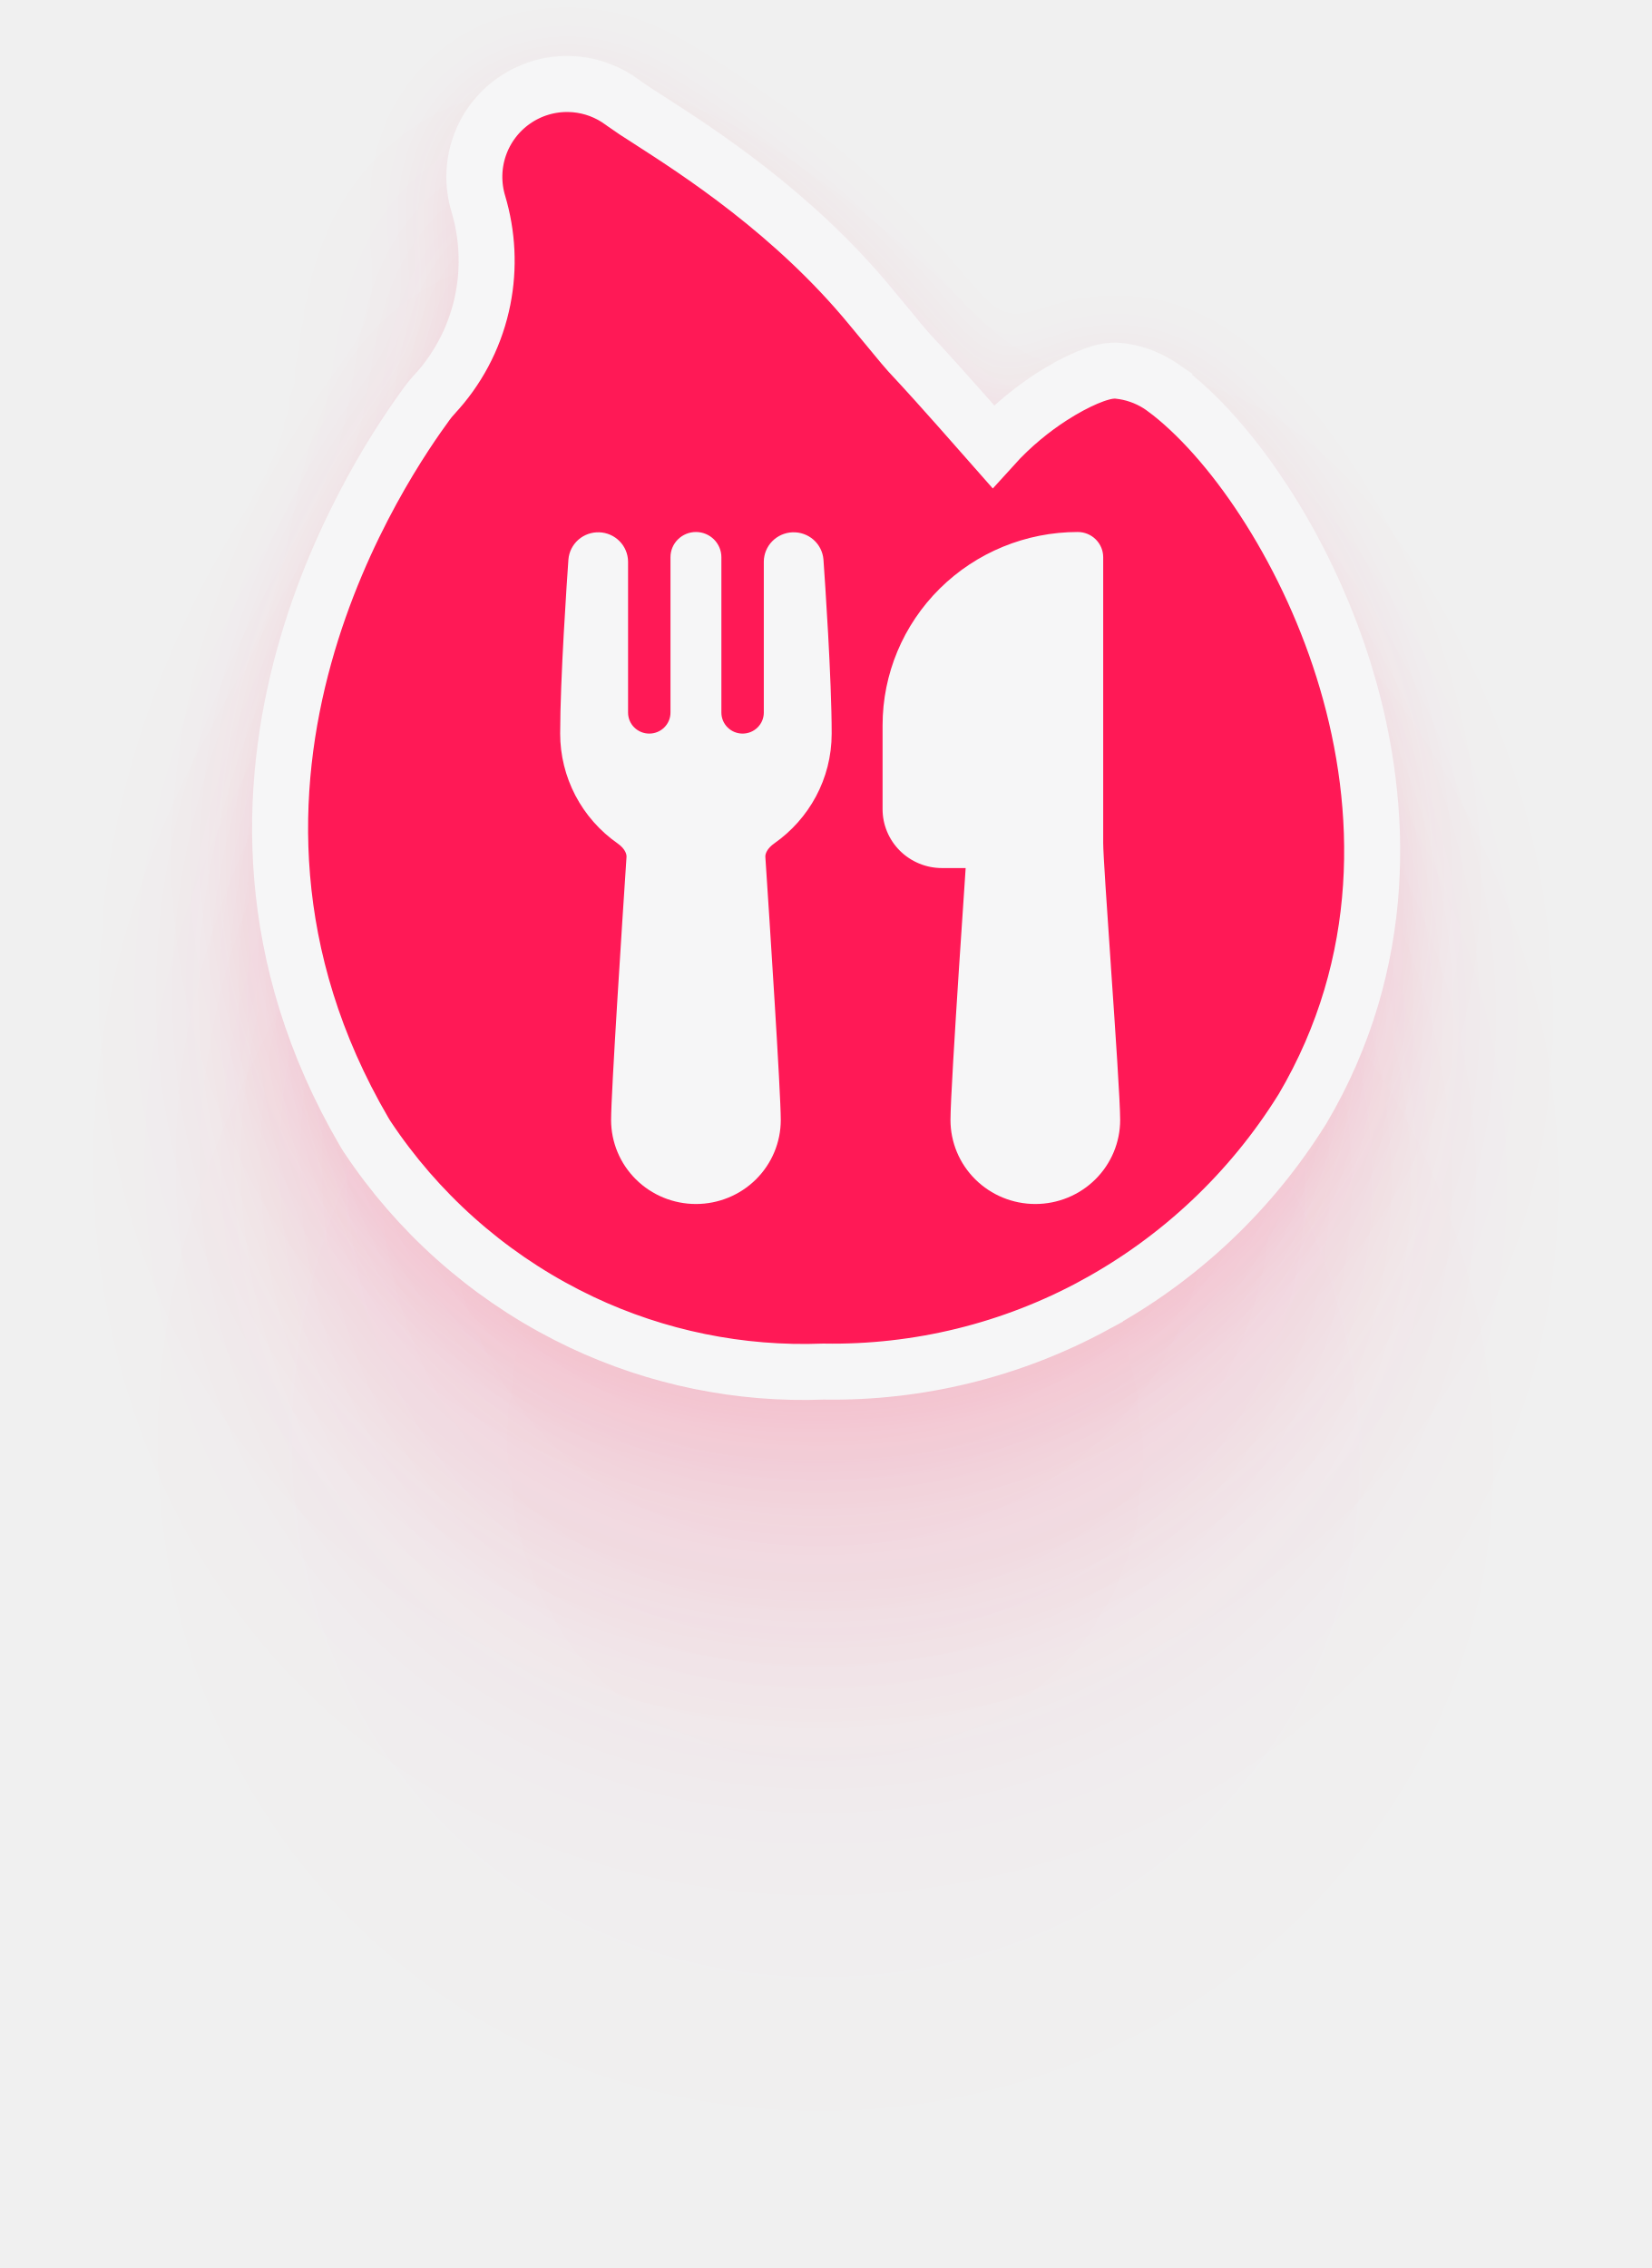
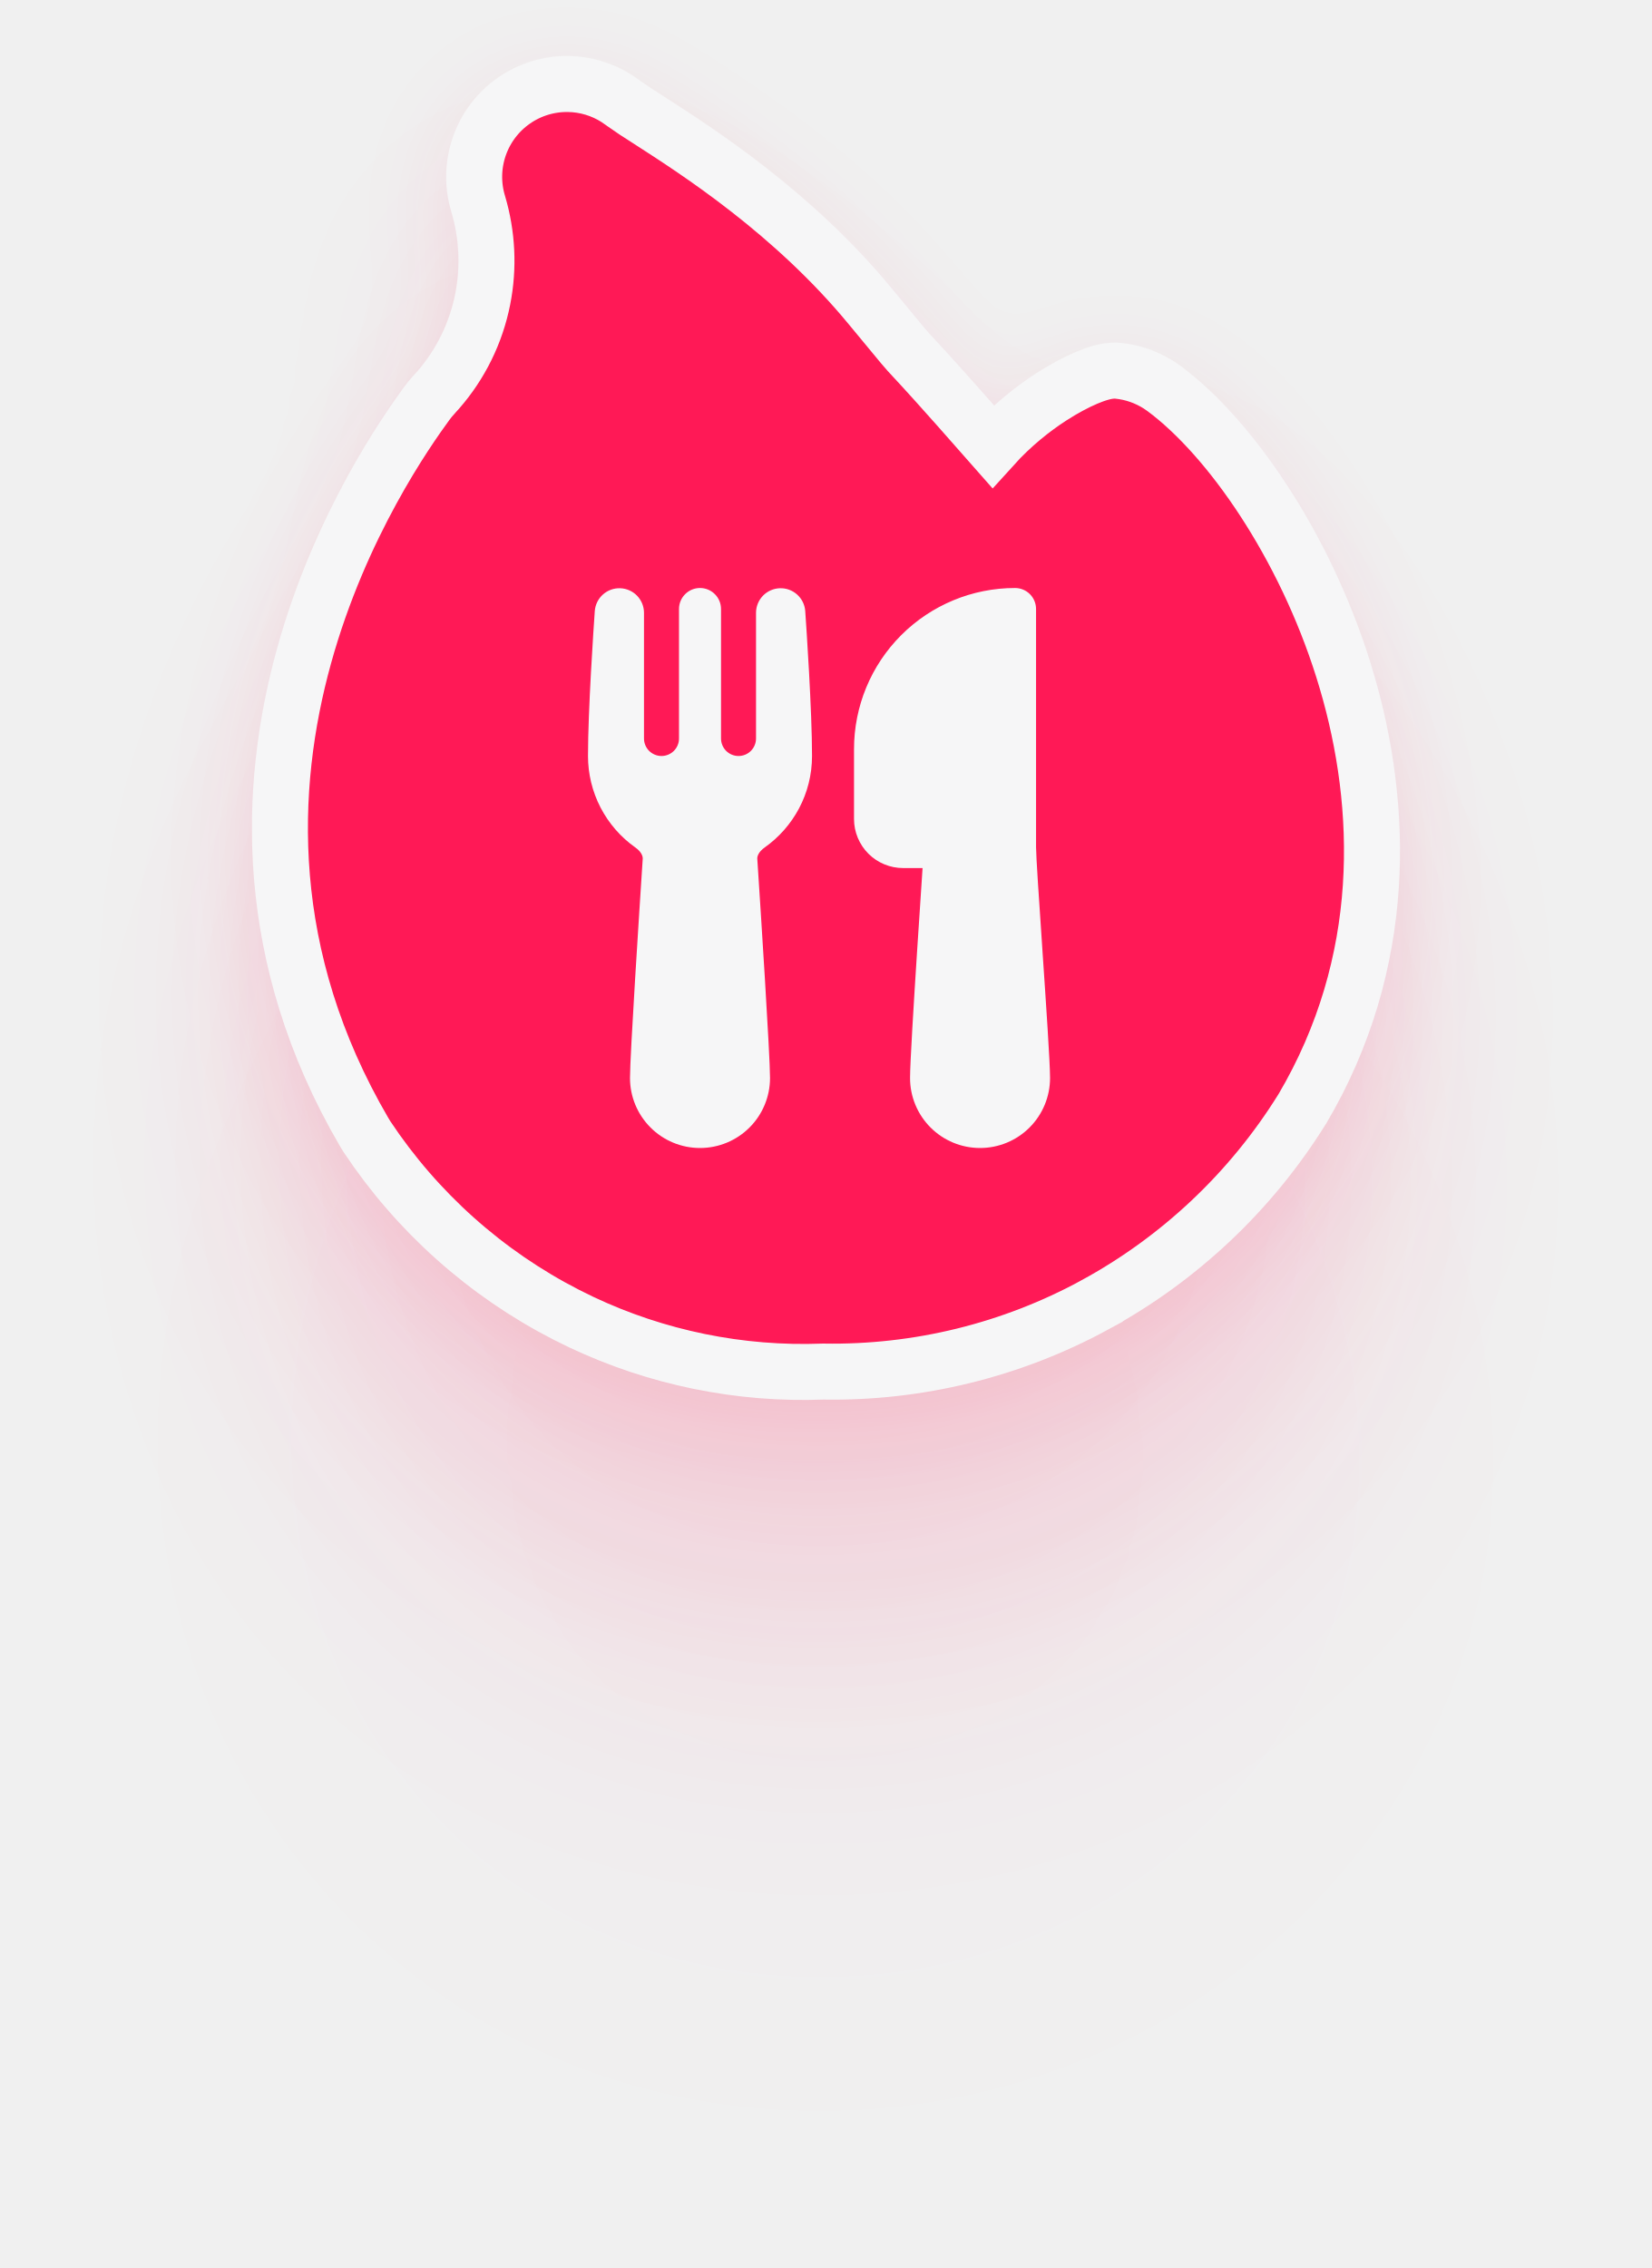
<svg xmlns="http://www.w3.org/2000/svg" width="59" height="81" viewBox="0 0 59 81" fill="none">
  <g filter="url(#filter0_dddd_2066_2917)">
-     <path d="M20.307 3C20.918 3.01 21.512 3.189 22.025 3.515L22.24 3.662L22.275 3.689C22.412 3.786 22.55 3.881 22.69 3.974L23.17 4.283L23.182 4.291C24.937 5.421 28.334 7.6 31.095 10.951C32.371 12.498 32.349 12.471 32.654 12.798C32.957 13.123 33.52 13.728 35.468 15.943C36.148 15.191 36.886 14.605 37.544 14.18C38.006 13.881 38.442 13.652 38.806 13.497C38.987 13.42 39.164 13.356 39.326 13.312C39.453 13.276 39.686 13.218 39.932 13.242C40.455 13.293 40.957 13.469 41.398 13.751L41.584 13.878L41.584 13.879C43.939 15.629 46.576 19.456 47.969 23.879L48.1 24.309C49.42 28.785 49.612 34.364 46.517 39.605L46.511 39.614L46.504 39.624C44.681 42.552 42.132 44.957 39.105 46.605V46.606C36.132 48.223 32.792 49.042 29.41 48.985C26.427 49.1 23.464 48.494 20.77 47.221L20.233 46.956C17.354 45.481 14.902 43.29 13.112 40.594L13.101 40.578L13.091 40.562L13.022 40.448L13.017 40.44L13.012 40.432C5.686 27.886 13.869 16.303 15.243 14.417C15.32 14.309 15.405 14.207 15.495 14.109L15.498 14.105C16.334 13.21 16.92 12.11 17.197 10.915L17.246 10.69C17.47 9.555 17.414 8.382 17.081 7.271C16.881 6.603 16.895 5.889 17.123 5.229C17.352 4.57 17.782 3.999 18.354 3.599C18.926 3.198 19.609 2.989 20.307 3Z" fill="#FF1956" stroke="#F6F6F7" stroke-width="2" />
-     <path d="M20.301 19.979C20.323 19.709 20.451 19.457 20.656 19.276C20.861 19.096 21.128 19.001 21.403 19.011C21.677 19.02 21.937 19.135 22.128 19.329C22.32 19.524 22.428 19.784 22.431 20.056V25.45C22.431 25.649 22.51 25.84 22.652 25.98C22.795 26.121 22.987 26.2 23.188 26.2C23.389 26.2 23.582 26.121 23.724 25.98C23.866 25.84 23.946 25.649 23.946 25.45V19.9C23.946 19.661 24.041 19.433 24.212 19.264C24.383 19.095 24.614 19 24.855 19C25.096 19 25.327 19.095 25.498 19.264C25.668 19.433 25.764 19.661 25.764 19.9V25.45C25.764 25.649 25.844 25.84 25.986 25.98C26.128 26.121 26.321 26.2 26.521 26.2C26.722 26.2 26.915 26.121 27.057 25.98C27.199 25.84 27.279 25.649 27.279 25.45V20.056C27.282 19.784 27.39 19.524 27.581 19.329C27.773 19.135 28.033 19.02 28.307 19.011C28.581 19.001 28.849 19.096 29.054 19.276C29.259 19.457 29.386 19.709 29.409 19.979C29.461 20.714 29.703 24.245 29.703 26.201C29.703 27.821 28.891 29.254 27.652 30.122C27.391 30.306 27.328 30.5 27.334 30.599C27.483 32.852 27.885 39.021 27.885 40C27.885 40.795 27.566 41.559 26.998 42.121C26.429 42.684 25.659 43 24.855 43C24.051 43 23.28 42.684 22.712 42.121C22.144 41.559 21.825 40.795 21.825 40C21.825 39.02 22.227 32.852 22.376 30.599C22.382 30.5 22.319 30.306 22.057 30.122C21.423 29.679 20.906 29.091 20.549 28.409C20.193 27.727 20.006 26.97 20.006 26.201C20.006 24.245 20.249 20.714 20.301 19.979ZM31.521 25.901C31.521 24.071 32.256 22.316 33.563 21.021C34.87 19.727 36.643 19 38.491 19C38.732 19 38.964 19.095 39.134 19.264C39.304 19.433 39.4 19.661 39.4 19.9V30.102C39.4 30.483 39.529 32.376 39.673 34.473L39.679 34.572C39.837 36.862 40.006 39.353 40.006 40C40.006 40.795 39.687 41.559 39.119 42.121C38.55 42.684 37.78 43 36.976 43C36.172 43 35.402 42.684 34.833 42.121C34.265 41.559 33.946 40.795 33.946 40C33.946 39.383 34.101 36.866 34.251 34.558C34.326 33.393 34.403 32.263 34.46 31.425L34.488 31.002H33.643C33.364 31.002 33.088 30.948 32.831 30.842C32.574 30.736 32.34 30.582 32.143 30.387C31.946 30.192 31.79 29.96 31.683 29.705C31.576 29.45 31.521 29.177 31.521 28.901V25.901Z" fill="#F6F6F7" />
+     <g clip-path="url(#clip0_2066_2917)">
+       <path d="M20.301 3C20.911 3.01 21.506 3.189 22.019 3.515L22.233 3.662L22.269 3.689C22.406 3.786 22.544 3.881 22.684 3.974L23.164 4.283L23.176 4.291C24.931 5.421 28.328 7.6 31.089 10.951C32.364 12.498 32.343 12.471 32.648 12.798C32.951 13.123 33.513 13.728 35.462 15.943C36.142 15.191 36.88 14.605 37.537 14.18C38 13.881 38.435 13.652 38.8 13.497C38.981 13.42 39.158 13.356 39.319 13.312C39.447 13.276 39.68 13.218 39.926 13.242C40.449 13.293 40.951 13.469 41.392 13.751L41.577 13.878L41.578 13.879C43.933 15.629 46.57 19.456 47.963 23.879L48.094 24.309C49.414 28.785 49.605 34.364 46.511 39.605L46.505 39.614L46.498 39.624C44.675 42.552 42.126 44.957 39.099 46.605V46.606C36.126 48.223 32.786 49.042 29.403 48.985C26.421 49.1 23.458 48.494 20.764 47.221L20.227 46.956C17.348 45.481 14.896 43.29 13.105 40.594L13.095 40.578L13.085 40.562L13.016 40.448L13.011 40.44L13.006 40.432C5.68 27.886 13.863 16.303 15.236 14.417C15.314 14.309 15.398 14.207 15.488 14.109L15.491 14.105C16.327 13.21 16.913 12.11 17.19 10.915L17.239 10.69C17.463 9.555 17.407 8.382 17.075 7.271C16.874 6.603 16.889 5.889 17.117 5.229C17.346 4.57 17.776 3.999 18.348 3.599C18.919 3.198 19.603 2.989 20.301 3Z" fill="#FF1956" stroke="#F6F6F7" stroke-width="2" />
+       <path d="M21.243 21.816C21.262 21.59 21.366 21.381 21.536 21.23C21.705 21.08 21.926 21 22.152 21.009C22.379 21.017 22.593 21.112 22.751 21.274C22.909 21.437 22.998 21.654 23 21.88V26.375C23 26.541 23.066 26.7 23.183 26.817C23.301 26.934 23.46 27 23.625 27C23.791 27 23.95 26.934 24.067 26.817C24.185 26.7 24.25 26.541 24.25 26.375V21.75C24.25 21.551 24.329 21.36 24.47 21.22C24.611 21.079 24.802 21 25.001 21C25.2 21 25.39 21.079 25.531 21.22C25.672 21.36 25.751 21.551 25.751 21.75V26.375C25.751 26.541 25.817 26.7 25.934 26.817C26.051 26.934 26.21 27 26.376 27C26.542 27 26.701 26.934 26.818 26.817C26.935 26.7 27.001 26.541 27.001 26.375V21.88C27.003 21.654 27.092 21.437 27.25 21.274C27.408 21.112 27.623 21.017 27.849 21.009C28.075 21 28.296 21.08 28.465 21.23C28.635 21.381 28.74 21.59 28.758 21.816C28.801 22.428 29.001 25.371 29.001 27.001C29.001 28.351 28.331 29.545 27.309 30.268C27.093 30.421 27.041 30.583 27.046 30.666C27.169 32.544 27.501 37.684 27.501 38.5C27.501 39.163 27.238 39.799 26.769 40.268C26.3 40.737 25.664 41 25.001 41C24.337 41 23.701 40.737 23.233 40.268C22.764 39.799 22.5 39.163 22.5 38.5C22.5 37.684 22.832 32.544 22.955 30.666C22.96 30.583 22.908 30.421 22.692 30.268C22.169 29.899 21.743 29.409 21.448 28.841C21.154 28.272 21 27.641 21 27.001C21 25.371 21.2 22.428 21.243 21.816ZM30.501 26.751C30.501 25.226 31.107 23.763 32.186 22.684C33.264 21.606 34.727 21 36.252 21C36.451 21 36.642 21.079 36.783 21.22C36.923 21.36 37.002 21.551 37.002 21.75V30.251C37.002 30.569 37.108 32.147 37.227 33.894L37.232 33.977C37.362 35.885 37.502 37.961 37.502 38.5C37.502 39.163 37.239 39.799 36.77 40.268C36.301 40.737 35.665 41 35.002 41C34.339 41 33.703 40.737 33.234 40.268C32.765 39.799 32.502 39.163 32.502 38.5C32.502 37.986 32.63 35.888 32.754 33.965C32.816 32.994 32.879 32.053 32.926 31.355L32.949 31.002H32.252C32.022 31.002 31.794 30.956 31.582 30.868C31.369 30.78 31.177 30.651 31.014 30.489C30.852 30.326 30.723 30.133 30.635 29.921C30.547 29.709 30.501 29.481 30.501 29.251V26.751Z" fill="#F6F6F7" />
+     </g>
  </g>
  <defs>
-     <filter id="filter0_dddd_2066_2917" x="-0.994" y="-1" width="60" height="83" filterUnits="userSpaceOnUse" color-interpolation-filters="sRGB">
+     <filter id="filter0_dddd_2066_2917" x="0" y="-1" width="60" height="83" filterUnits="userSpaceOnUse" color-interpolation-filters="sRGB">
      <feFlood flood-opacity="0" result="BackgroundImageFix" />
      <feColorMatrix in="SourceAlpha" type="matrix" values="0 0 0 0 0 0 0 0 0 0 0 0 0 0 0 0 0 0 127 0" result="hardAlpha" />
      <feOffset dy="1" />
      <feGaussianBlur stdDeviation="1.5" />
      <feColorMatrix type="matrix" values="0 0 0 0 1 0 0 0 0 0.098 0 0 0 0 0.337 0 0 0 0.1 0" />
      <feBlend mode="normal" in2="BackgroundImageFix" result="effect1_dropShadow_2066_2917" />
      <feColorMatrix in="SourceAlpha" type="matrix" values="0 0 0 0 0 0 0 0 0 0 0 0 0 0 0 0 0 0 127 0" result="hardAlpha" />
      <feOffset dy="6" />
      <feGaussianBlur stdDeviation="3" />
      <feColorMatrix type="matrix" values="0 0 0 0 1 0 0 0 0 0.098 0 0 0 0 0.337 0 0 0 0.09 0" />
      <feBlend mode="normal" in2="effect1_dropShadow_2066_2917" result="effect2_dropShadow_2066_2917" />
      <feColorMatrix in="SourceAlpha" type="matrix" values="0 0 0 0 0 0 0 0 0 0 0 0 0 0 0 0 0 0 127 0" result="hardAlpha" />
      <feOffset dy="12" />
      <feGaussianBlur stdDeviation="3.5" />
      <feColorMatrix type="matrix" values="0 0 0 0 1 0 0 0 0 0.098 0 0 0 0 0.337 0 0 0 0.05 0" />
      <feBlend mode="normal" in2="effect2_dropShadow_2066_2917" result="effect3_dropShadow_2066_2917" />
      <feColorMatrix in="SourceAlpha" type="matrix" values="0 0 0 0 0 0 0 0 0 0 0 0 0 0 0 0 0 0 127 0" result="hardAlpha" />
      <feOffset dy="22" />
      <feGaussianBlur stdDeviation="4.5" />
      <feColorMatrix type="matrix" values="0 0 0 0 1 0 0 0 0 0.098 0 0 0 0 0.337 0 0 0 0.01 0" />
      <feBlend mode="normal" in2="effect3_dropShadow_2066_2917" result="effect4_dropShadow_2066_2917" />
      <feBlend mode="normal" in="SourceGraphic" in2="effect4_dropShadow_2066_2917" result="shape" />
    </filter>
+     <clipPath id="clip0_2066_2917">
+       <rect width="42" height="50" fill="white" transform="translate(9 1)" />
+     </clipPath>
  </defs>
</svg>
